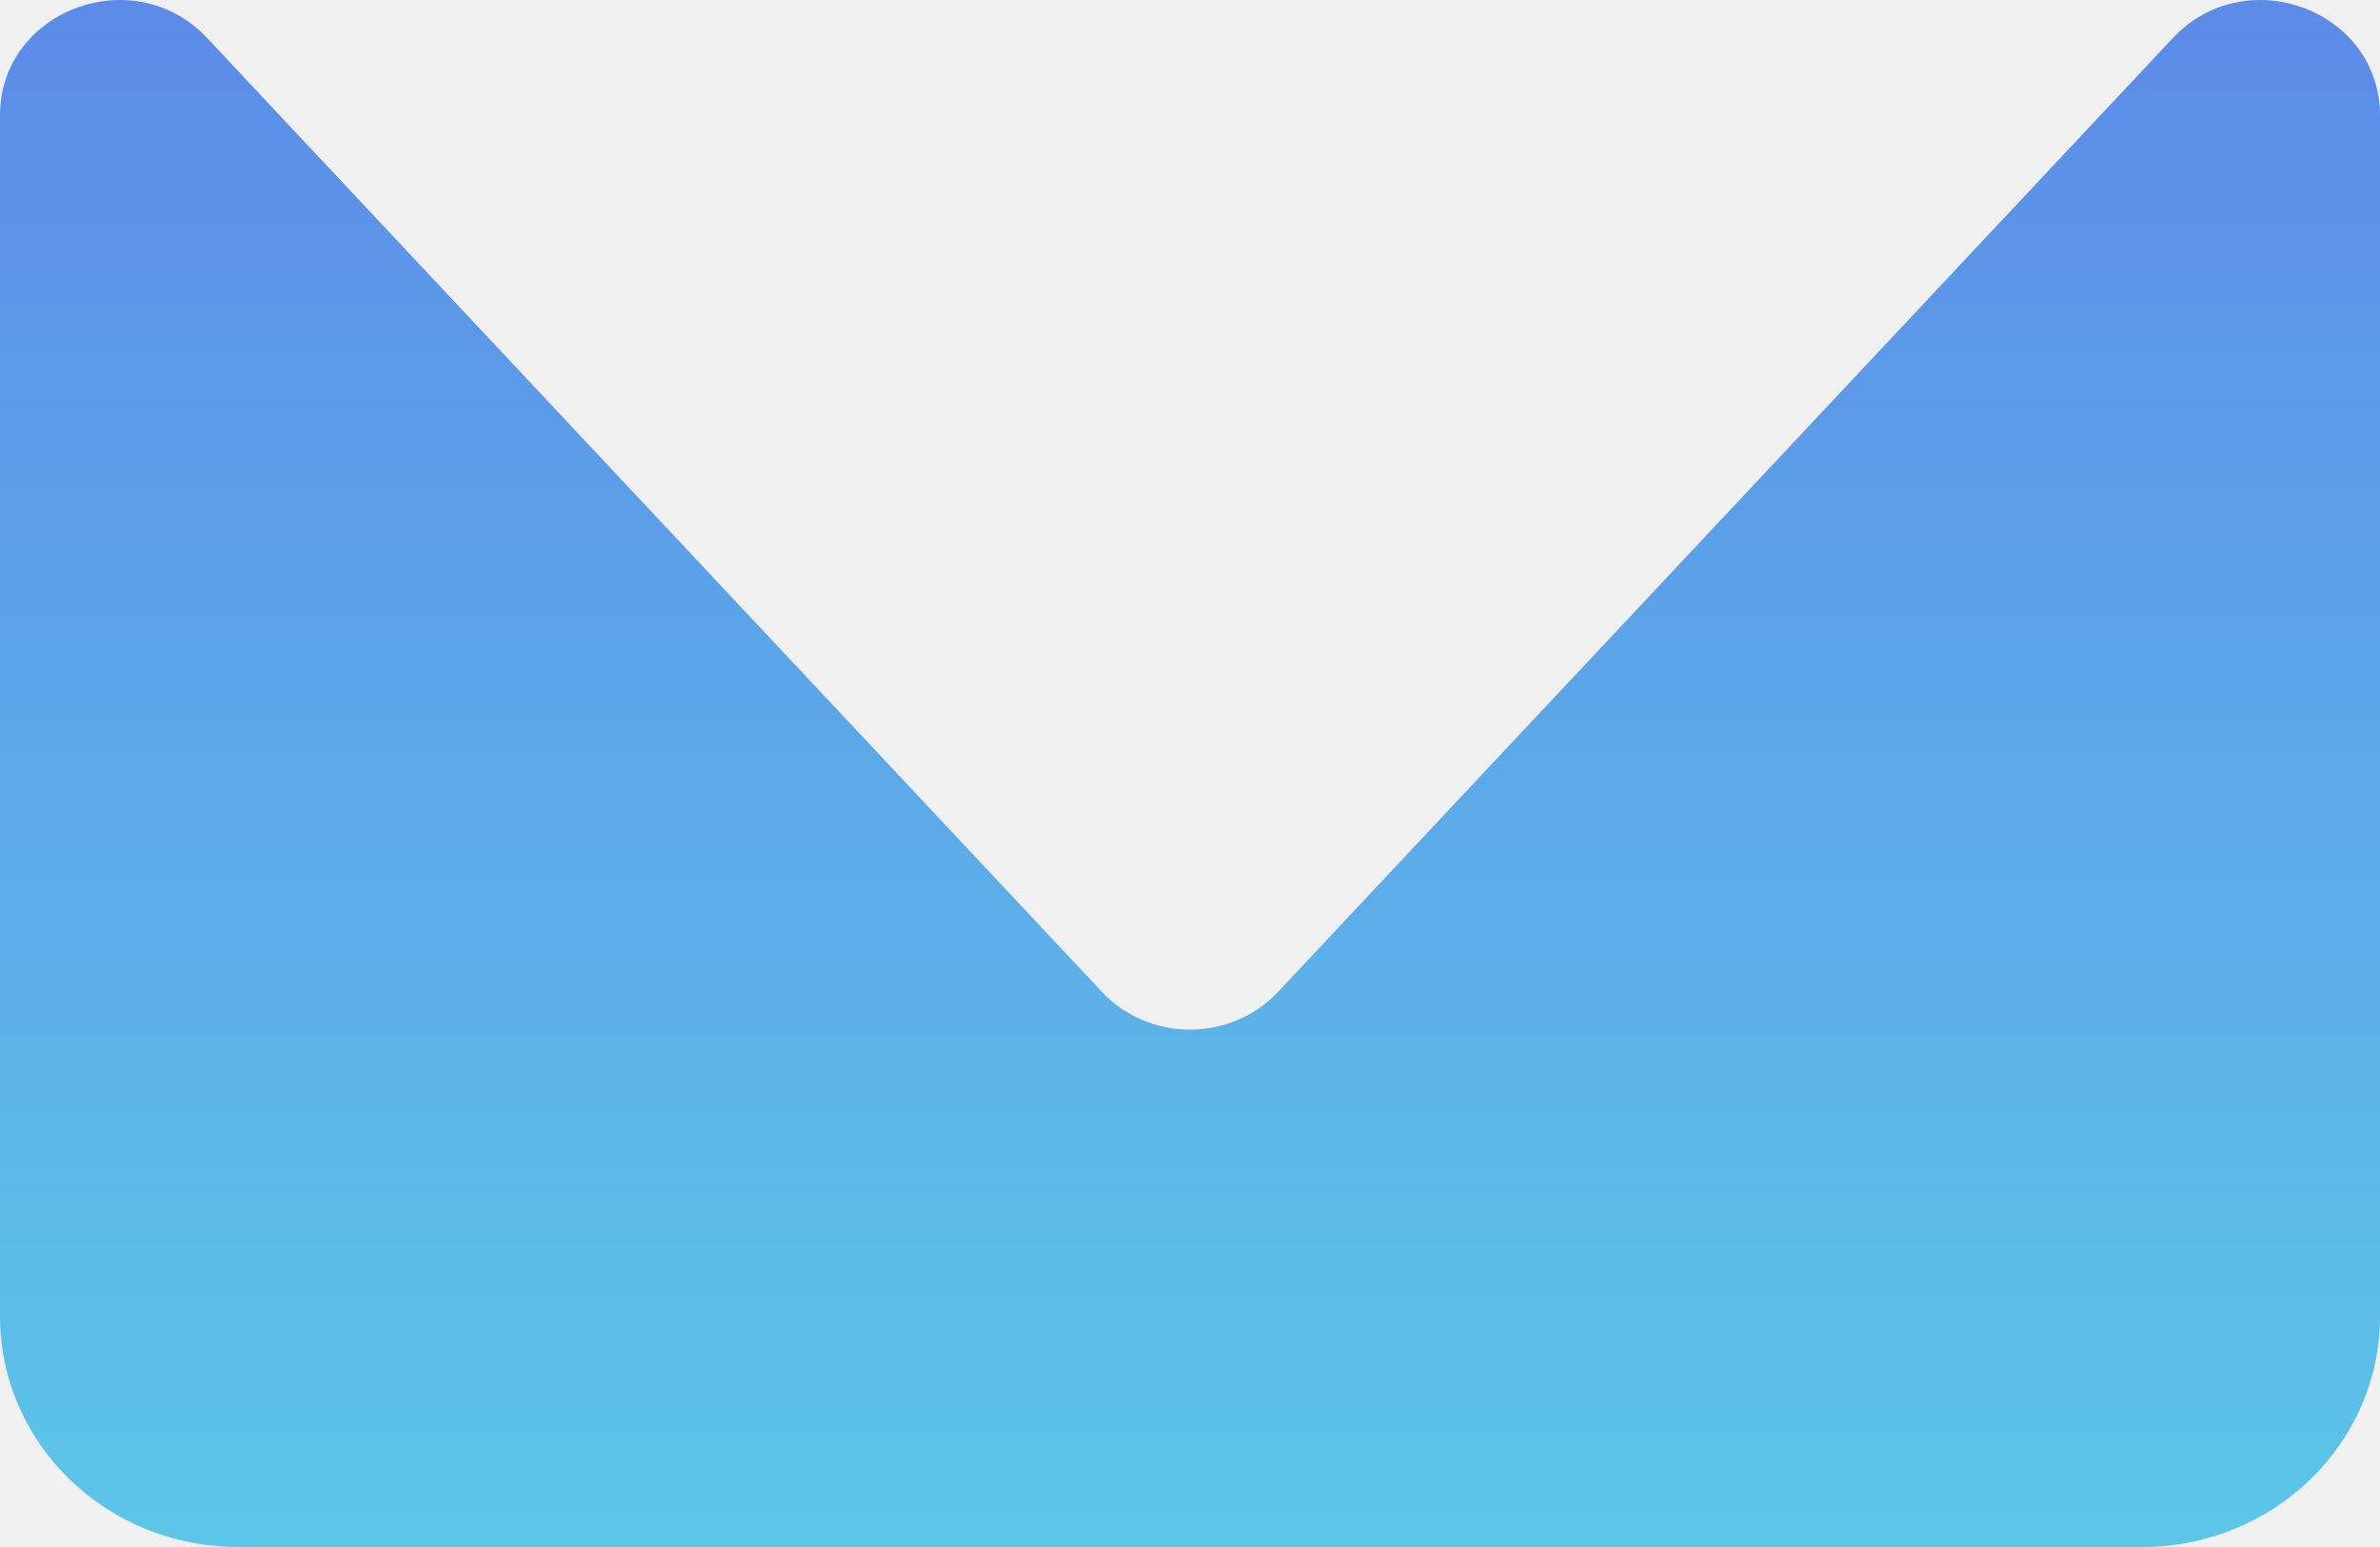
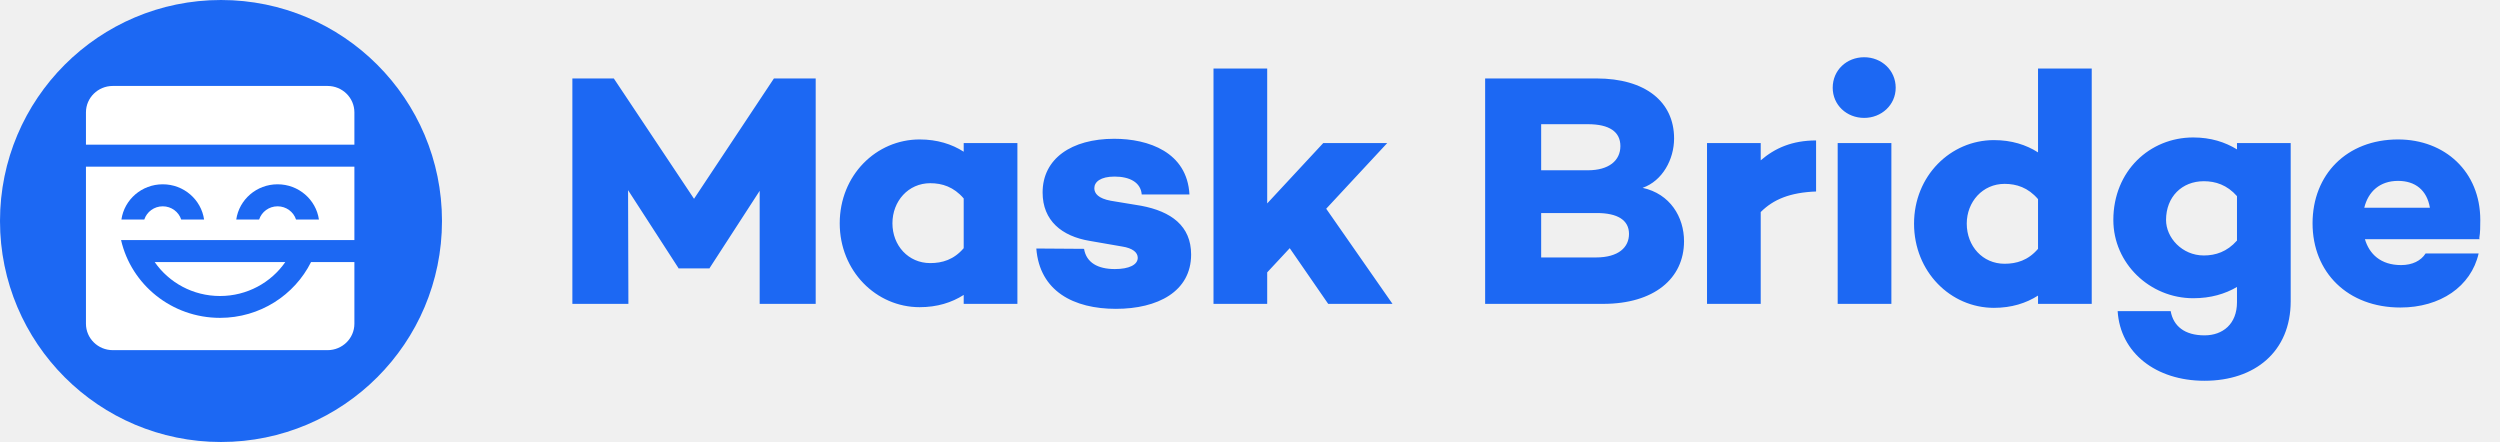
- <svg xmlns="http://www.w3.org/2000/svg" width="40" height="26" viewBox="0 0 40 26" fill="none">
-   <path d="M0 1.942C0 0.171 2.25 -0.672 3.48 0.638L18.52 16.67C19.314 17.516 20.686 17.516 21.48 16.67L36.52 0.638C37.75 -0.672 40 0.171 40 1.942V22.124C40 24.265 38.209 26 36 26H4C1.791 26 0 24.265 0 22.124V1.942Z" fill="url(#paint0_linear)" />
-   <defs>
-     <linearGradient id="paint0_linear" x1="20" y1="0" x2="20" y2="26" gradientUnits="userSpaceOnUse">
-       <stop stop-color="#5C8BE8" />
-       <stop offset="1" stop-color="#5CC6E8" />
-     </linearGradient>
-   </defs>
+ <svg xmlns="http://www.w3.org/2000/svg" width="181" height="32" viewBox="0 0 181 32" fill="none">
+   <path d="M16 32C24.837 32 32 24.837 32 16C32 7.163 24.837 0 16 0C7.163 0 0 7.163 0 16C0 24.837 7.163 32 16 32Z" fill="#1C68F3" />
+   <path fill-rule="evenodd" clip-rule="evenodd" d="M25.658 12.067V17.381H9.462L8.765 17.381C9.503 20.605 12.43 23.013 15.928 23.013C18.82 23.013 21.322 21.367 22.519 18.975L25.658 18.975V23.438C25.658 24.494 24.788 25.351 23.714 25.351H8.166C7.093 25.351 6.223 24.494 6.223 23.438V12.067H25.658ZM20.655 18.975C19.624 20.458 17.891 21.431 15.928 21.431C13.964 21.431 12.232 20.458 11.201 18.975H20.655ZM11.783 13.343C10.26 13.343 9 14.451 8.791 15.893L10.447 15.893C10.629 15.338 11.159 14.937 11.783 14.937C12.408 14.937 12.937 15.338 13.119 15.893L14.776 15.893C14.566 14.451 13.306 13.343 11.783 13.343ZM20.097 13.343C18.574 13.343 17.314 14.451 17.105 15.893L18.761 15.893C18.943 15.338 19.473 14.937 20.097 14.937C20.722 14.937 21.251 15.338 21.433 15.893L23.09 15.893C22.88 14.451 21.62 13.343 20.097 13.343ZM23.714 6.223C24.788 6.223 25.658 7.079 25.658 8.135V10.473H6.223V8.135C6.223 7.079 7.093 6.223 8.166 6.223H23.714Z" fill="white" />
+   <path d="M59.056 5.68H56.032L50.248 14.392L44.44 5.68H41.44V22H45.496L45.472 13.768L49.12 19.408V19.432H51.376V19.408L55 13.816V22H59.056V5.68ZM73.66 10.36H69.772V10.984C68.908 10.432 67.852 10.096 66.58 10.096C63.436 10.096 60.796 12.688 60.796 16.168C60.796 19.624 63.436 22.24 66.58 22.24C67.852 22.24 68.908 21.904 69.772 21.352V22H73.66V10.36ZM67.348 19.048C65.764 19.048 64.612 17.776 64.612 16.168C64.612 14.56 65.764 13.264 67.348 13.264C68.212 13.264 69.052 13.528 69.772 14.368V17.968C69.052 18.808 68.212 19.048 67.348 19.048ZM75.029 17.992C75.269 21.088 77.741 22.36 80.789 22.36C83.813 22.36 86.237 21.112 86.237 18.424C86.237 16.36 84.797 15.304 82.613 14.896L80.429 14.536C79.517 14.368 79.229 14.008 79.229 13.624C79.229 13.168 79.685 12.784 80.693 12.784C81.773 12.784 82.589 13.192 82.661 14.08H86.117C85.949 11.008 83.141 10.048 80.669 10.048C77.573 10.048 75.485 11.488 75.485 13.936C75.485 15.976 76.877 17.104 78.893 17.44L81.245 17.848C82.013 17.968 82.373 18.28 82.373 18.664C82.373 19.168 81.749 19.48 80.717 19.48C79.493 19.48 78.653 19.024 78.485 18.016L75.029 17.992ZM93.377 17.968L96.161 22H100.817L96.017 15.112L100.433 10.36H95.801L91.745 14.728V4.96H87.857V22H91.745V19.72L93.377 17.968ZM118.924 13.6C120.364 13.096 121.204 11.536 121.204 10.024C121.204 7.36 119.116 5.68 115.588 5.68H107.524V22H116.068C119.74 22 121.924 20.176 121.924 17.464C121.924 15.712 120.916 14.032 118.924 13.6ZM111.58 8.992H114.964C116.524 8.992 117.316 9.544 117.316 10.576C117.316 11.632 116.476 12.328 114.964 12.328H111.58V8.992ZM111.58 18.64V15.424H115.612C117.1 15.424 117.94 15.928 117.94 16.936C117.94 17.896 117.196 18.64 115.54 18.64H111.58ZM131.484 10.168C129.756 10.168 128.508 10.72 127.476 11.608V10.36H123.588V22H127.476V15.352C128.388 14.44 129.588 13.936 131.484 13.864V10.168ZM134.968 8.536C136.216 8.536 137.248 7.6 137.248 6.352C137.248 5.08 136.216 4.144 134.968 4.144C133.696 4.144 132.688 5.08 132.688 6.352C132.688 7.6 133.696 8.536 134.968 8.536ZM136.936 10.36H133.048V22H136.936V10.36ZM151.441 4.96H147.553V11.032C146.689 10.48 145.633 10.144 144.361 10.144C141.217 10.144 138.577 12.736 138.577 16.192C138.577 19.672 141.217 22.288 144.361 22.288C145.633 22.288 146.689 21.952 147.553 21.4V22H151.441V4.96ZM145.129 19.096C143.545 19.096 142.393 17.824 142.393 16.192C142.393 14.608 143.545 13.312 145.129 13.312C145.993 13.312 146.833 13.576 147.553 14.416V18.016C146.833 18.856 145.993 19.096 145.129 19.096ZM165.846 10.36H161.958V10.816C161.094 10.288 160.062 9.952 158.79 9.952C155.646 9.952 153.006 12.376 153.006 15.928C153.006 19.072 155.646 21.592 158.79 21.592C160.062 21.592 161.094 21.28 161.958 20.776V21.88C161.958 23.464 160.926 24.28 159.606 24.28C158.166 24.28 157.35 23.608 157.158 22.528H153.318C153.51 25.552 156.078 27.568 159.606 27.568C163.254 27.568 165.846 25.456 165.846 21.808V10.36ZM159.558 18.496C157.974 18.496 156.822 17.2 156.822 15.928C156.822 14.248 157.974 13.12 159.558 13.12C160.398 13.12 161.238 13.384 161.958 14.2V17.416C161.238 18.232 160.398 18.496 159.558 18.496ZM179.573 15.928C179.573 12.424 177.005 10.096 173.621 10.096C169.901 10.096 167.429 12.64 167.429 16.168C167.429 19.72 169.973 22.264 173.789 22.264C176.669 22.264 178.901 20.752 179.453 18.352H175.613C175.277 18.88 174.653 19.192 173.837 19.192C172.349 19.192 171.533 18.376 171.221 17.32H179.525L179.501 17.248C179.573 16.816 179.573 16.36 179.573 15.928ZM173.621 13.096C174.869 13.096 175.709 13.768 175.925 15.04H171.173C171.461 13.864 172.301 13.096 173.621 13.096Z" fill="#1C68F3" />
</svg>
